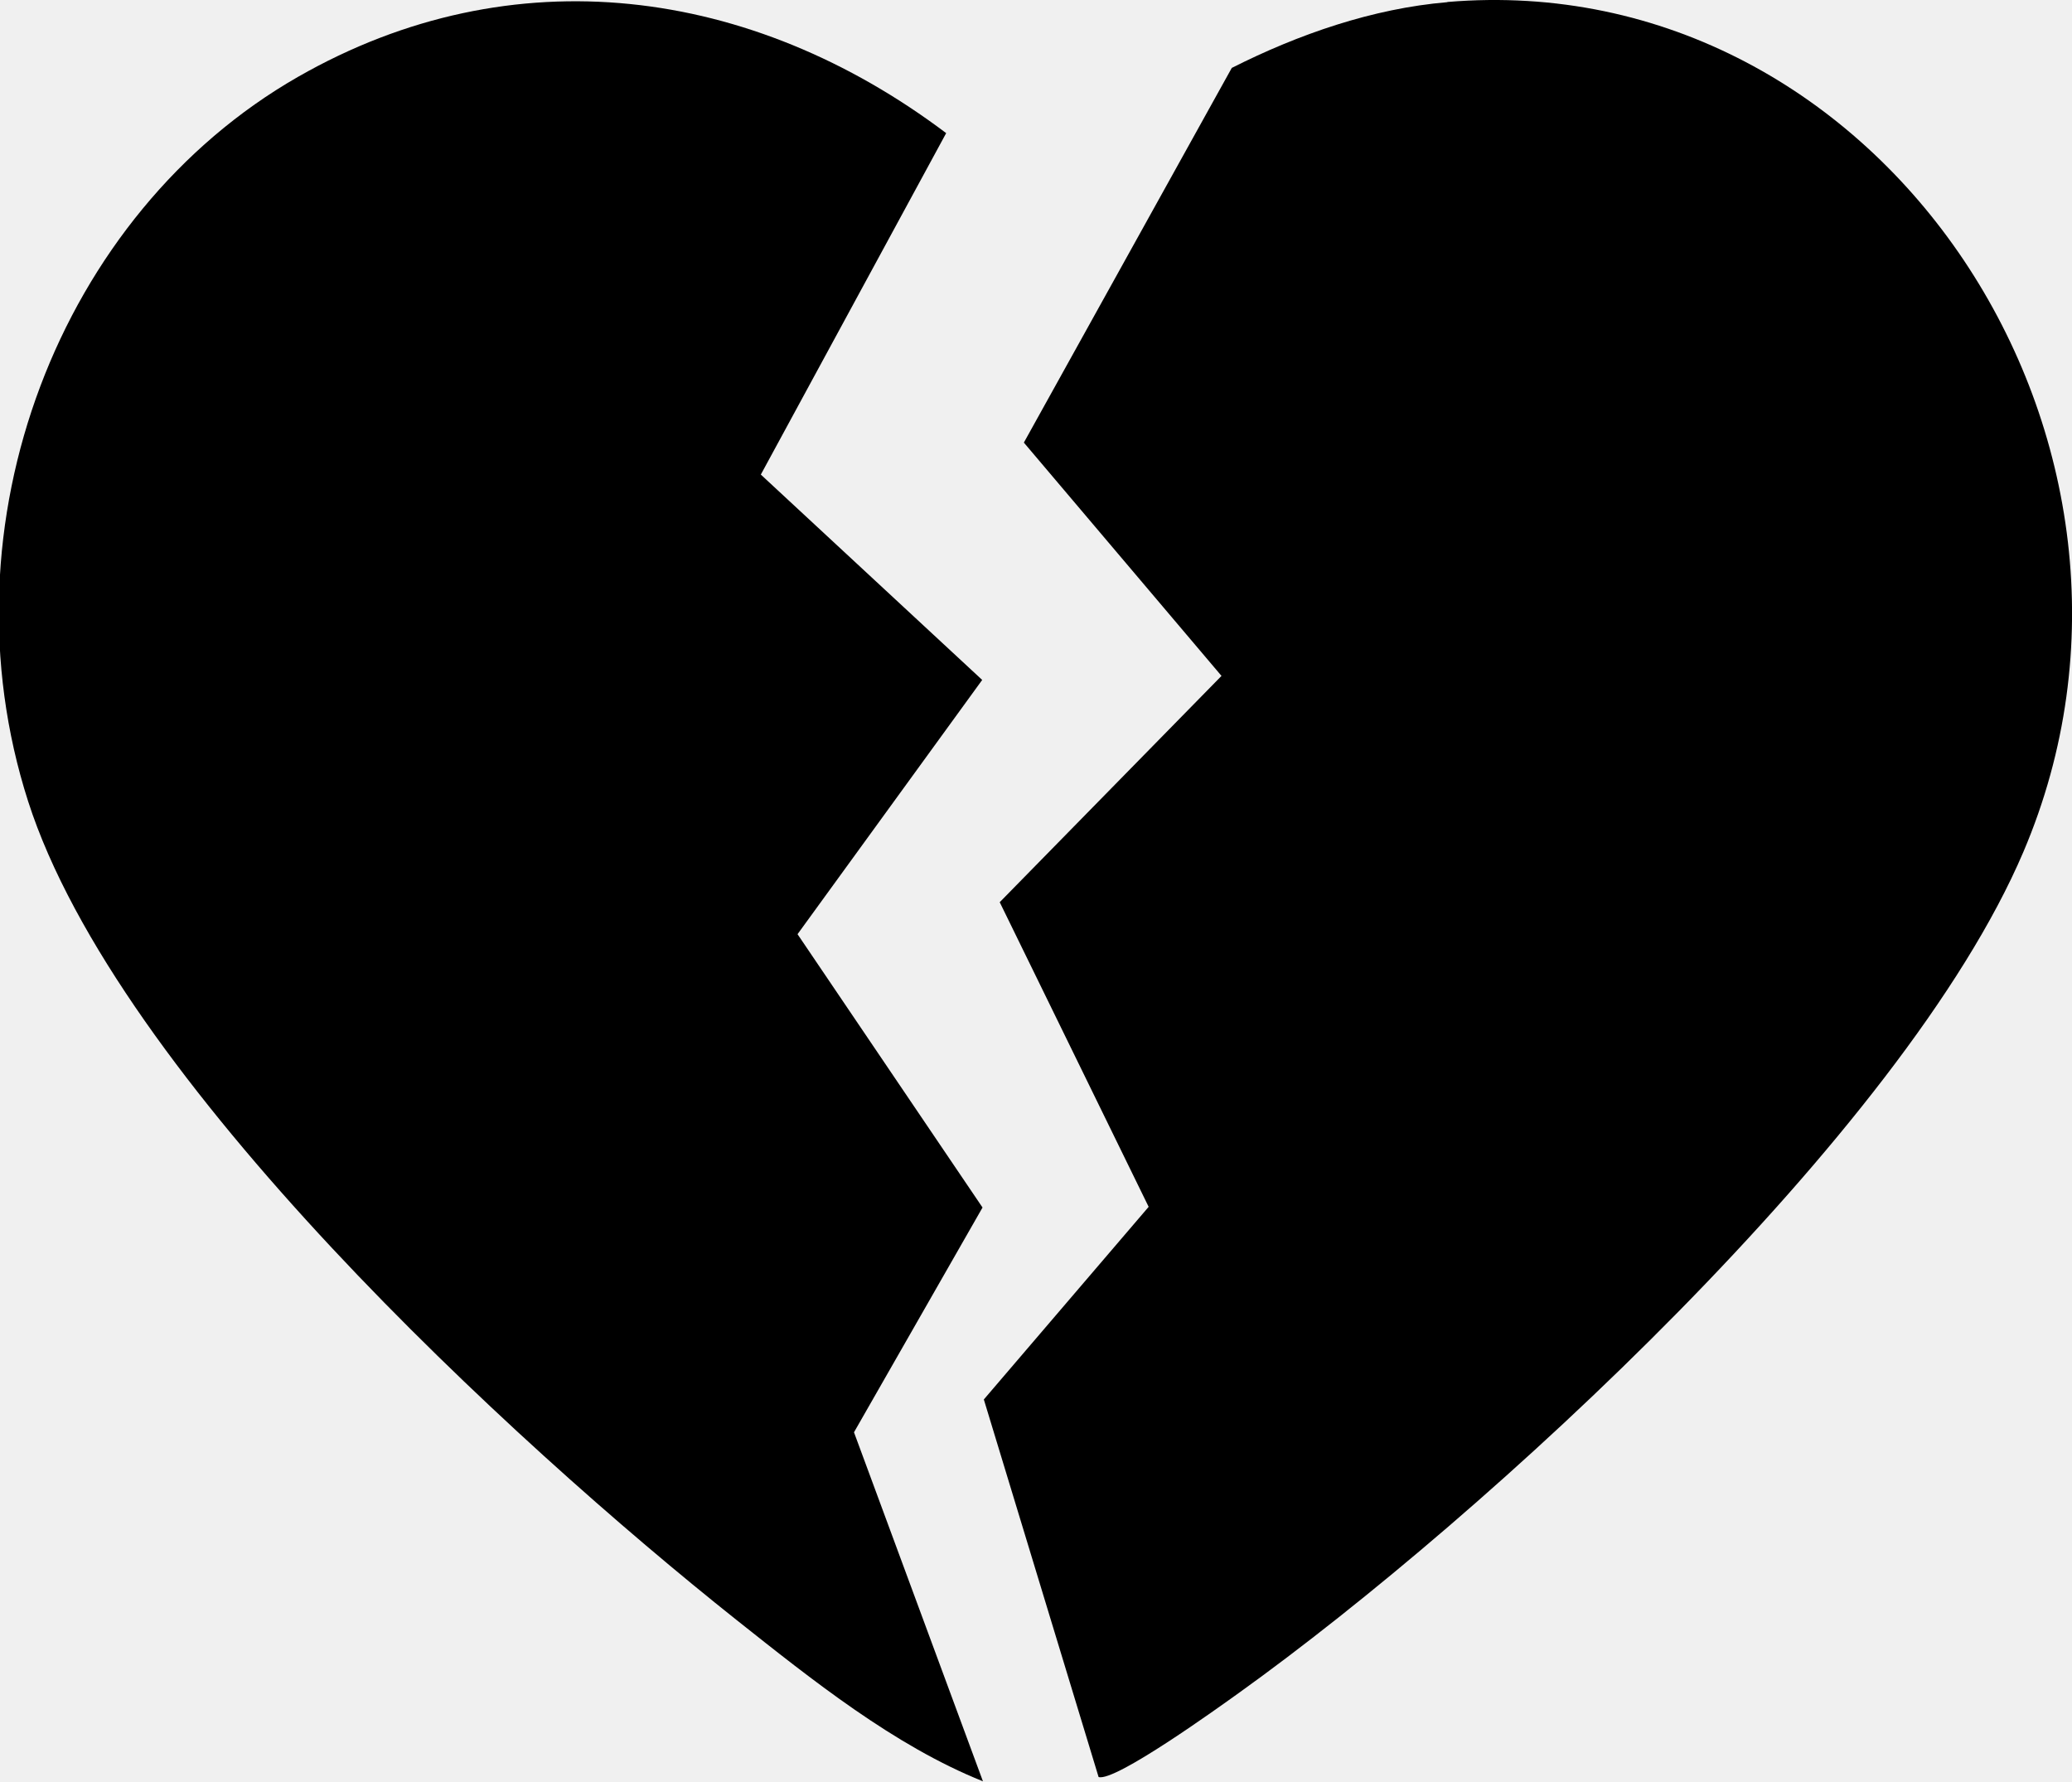
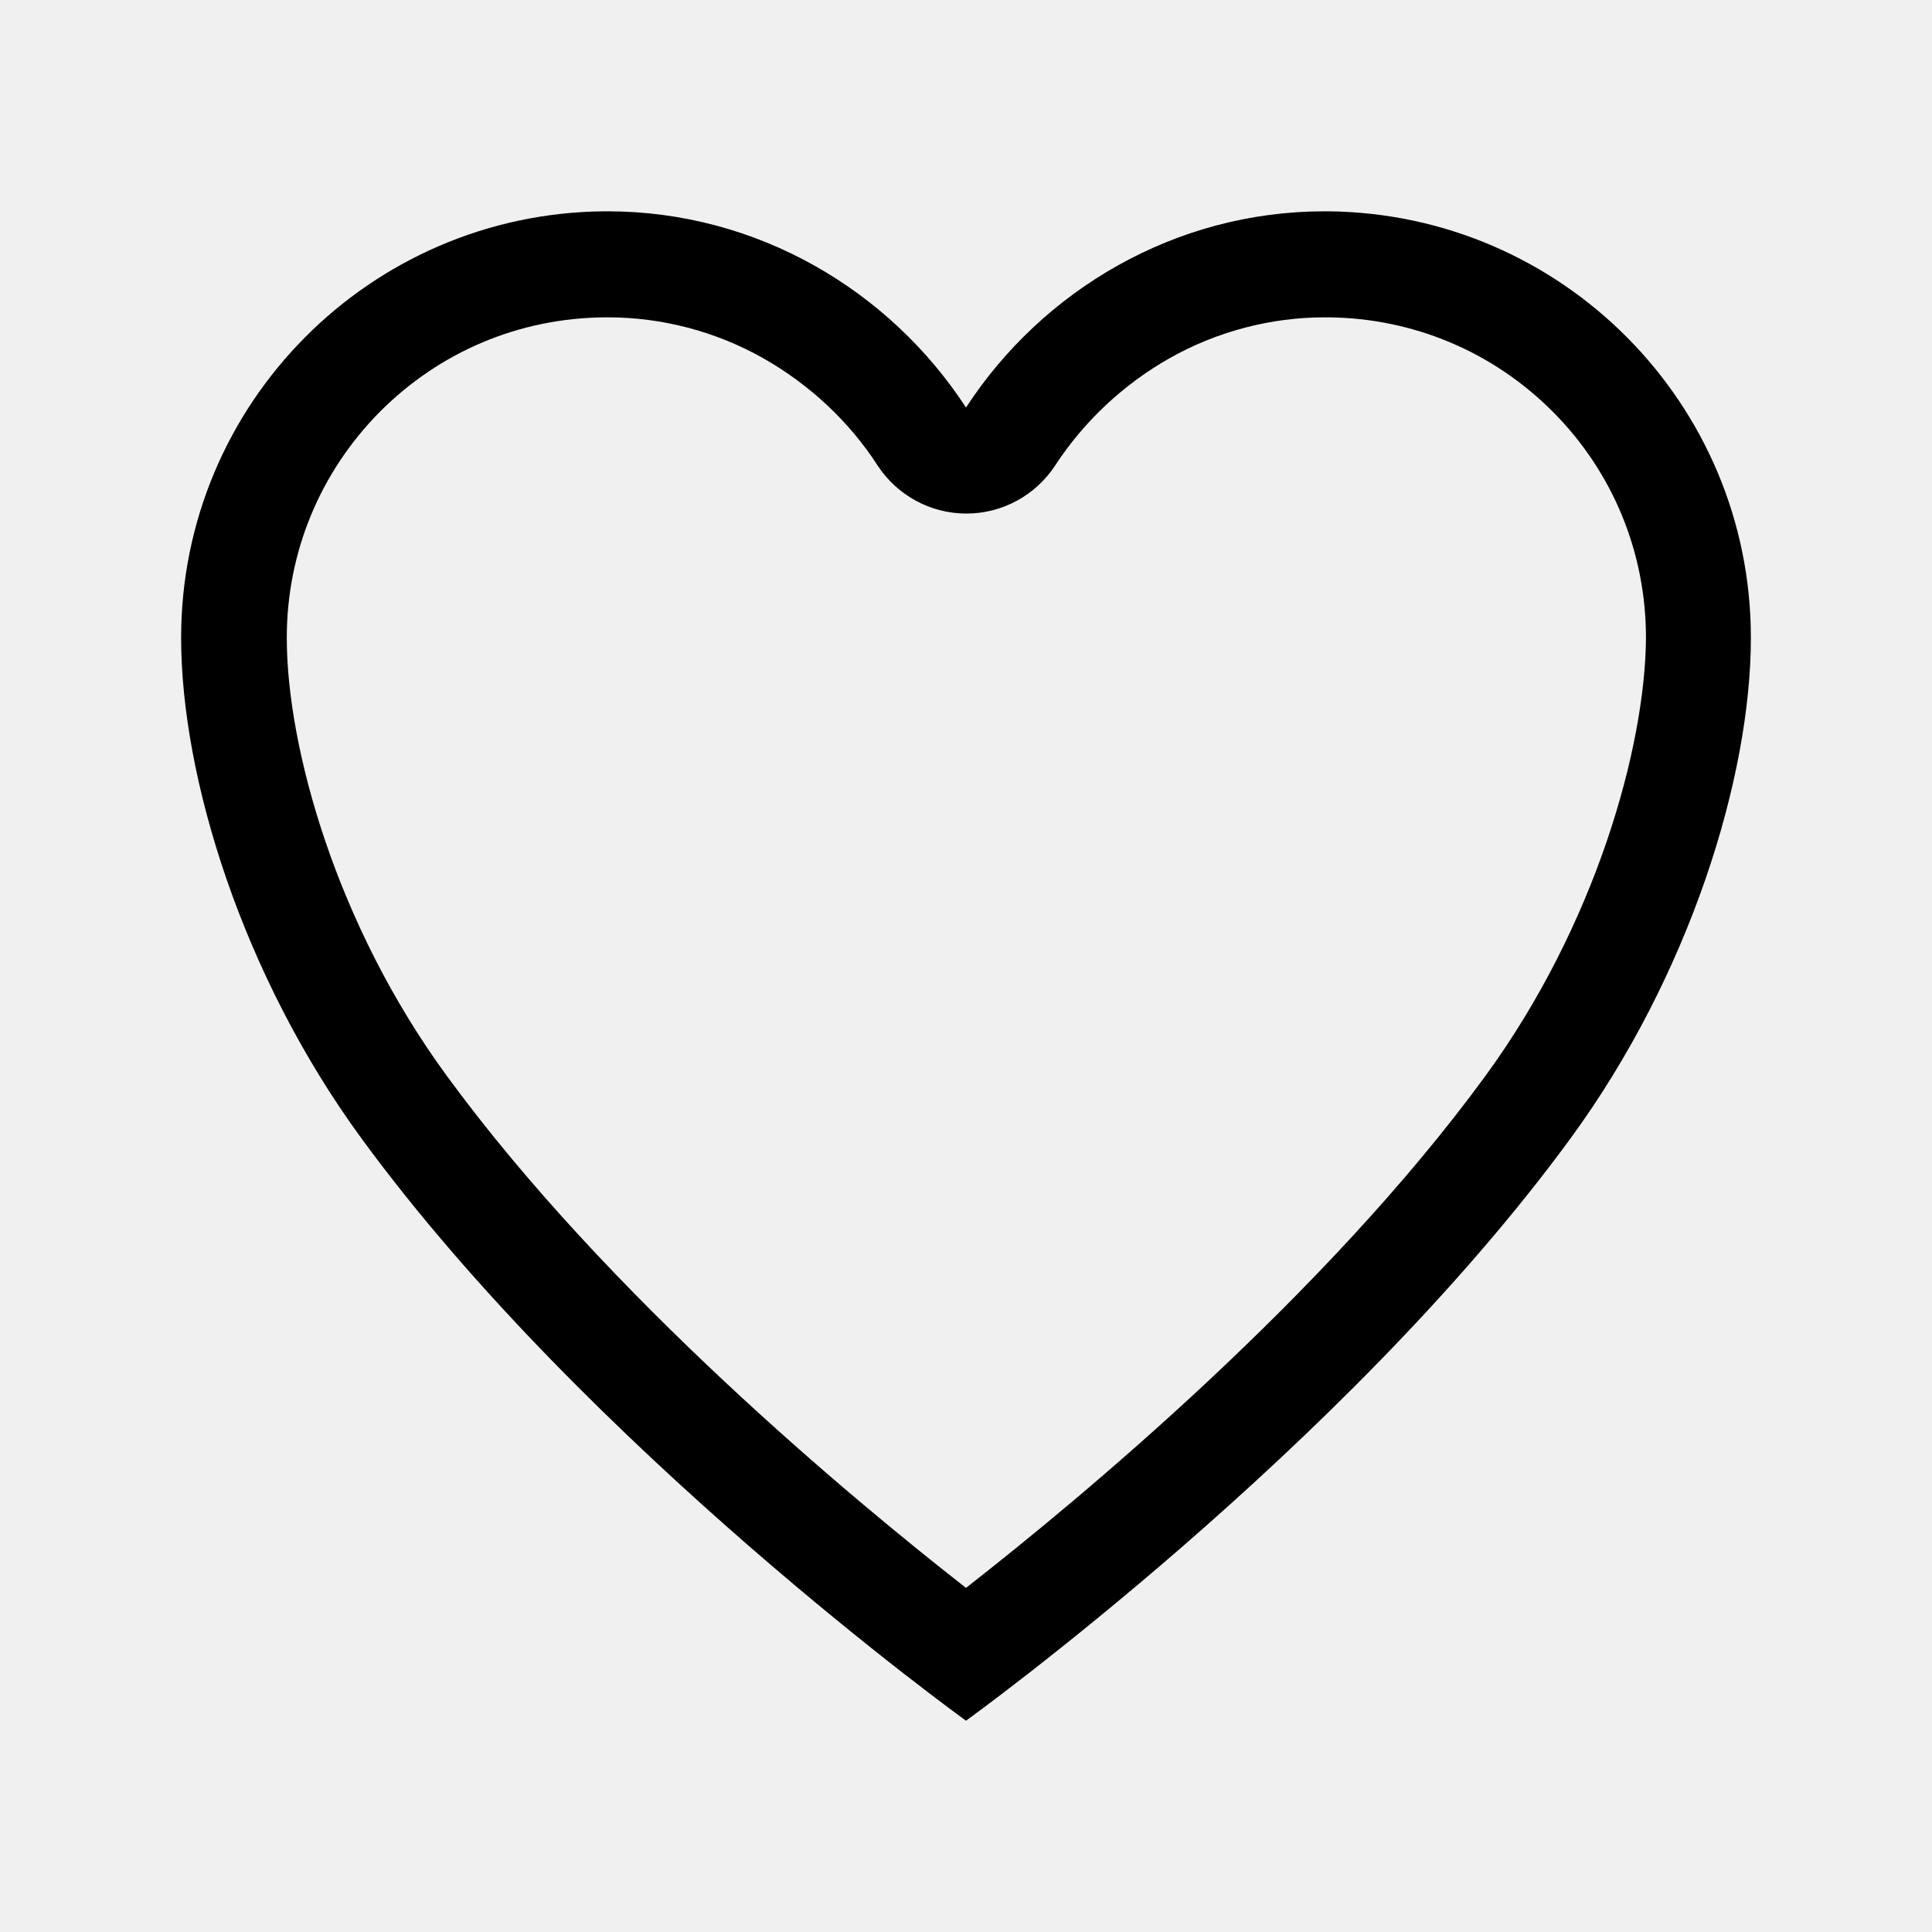
- <svg xmlns="http://www.w3.org/2000/svg" width="57" height="49" viewBox="0 0 57 49" fill="none">
-   <g clip-path="url(#clip0_99_346)">
-     <path d="M39.815 0.055C51.795 -0.96 60.443 12.221 55.661 23.438C52.363 31.171 40.843 41.718 34.086 46.566C33.54 46.957 30.673 49.025 30.222 48.883L27.065 38.497L31.599 33.198L27.502 24.818L33.603 18.593L28.166 12.175L33.886 1.868C35.72 0.942 37.761 0.233 39.815 0.06V0.055Z" fill="black" />
-     <path d="M27.038 49C24.603 48.024 22.337 46.209 20.262 44.563C14.101 39.667 3.218 29.656 0.773 22.041C-1.671 14.425 1.633 5.872 8.198 2.114C14.105 -1.266 20.683 -0.366 26.029 3.662L20.93 13.055L27.02 18.704L21.94 25.698L27.029 33.217L23.493 39.4L27.041 49.002L27.038 49Z" fill="black" />
-   </g>
-   <defs>
-     <clipPath id="clip0_99_346">
-       <rect width="57" height="49" fill="white" />
-     </clipPath>
-   </defs>
+ <svg xmlns="http://www.w3.org/2000/svg" stroke="currentColor" fill="currentColor" stroke-width="0" viewBox="0 0 512 512" height="200px" width="200px">
+   <path d="M352 56h-1c-39.7 0-74.8 21-95 52-20.2-31-55.3-52-95-52h-1c-61.9.6-112 50.9-112 113 0 37 16.2 89.5 47.8 132.7C156 384 256 456 256 456s100-72 160.2-154.3C447.8 258.5 464 206 464 169c0-62.1-50.1-112.4-112-113zm41.6 229.2C351 343.5 286.1 397.3 256 420.8c-30.1-23.5-95-77.4-137.6-135.7C89.1 245.1 76 198 76 169c0-22.6 8.8-43.8 24.6-59.8 15.9-16 37-24.9 59.6-25.1H161.1c14.3 0 28.5 3.7 41.1 10.8 12.2 6.9 22.8 16.7 30.4 28.5 5.2 7.9 14 12.7 23.5 12.7s18.3-4.8 23.5-12.7c7.7-11.8 18.2-21.6 30.4-28.5 12.6-7.1 26.8-10.8 41.1-10.8h.9c22.5.2 43.7 9.1 59.6 25.1 15.9 16 24.6 37.3 24.6 59.8-.2 29-13.3 76.1-42.6 116.2z" />
</svg>
